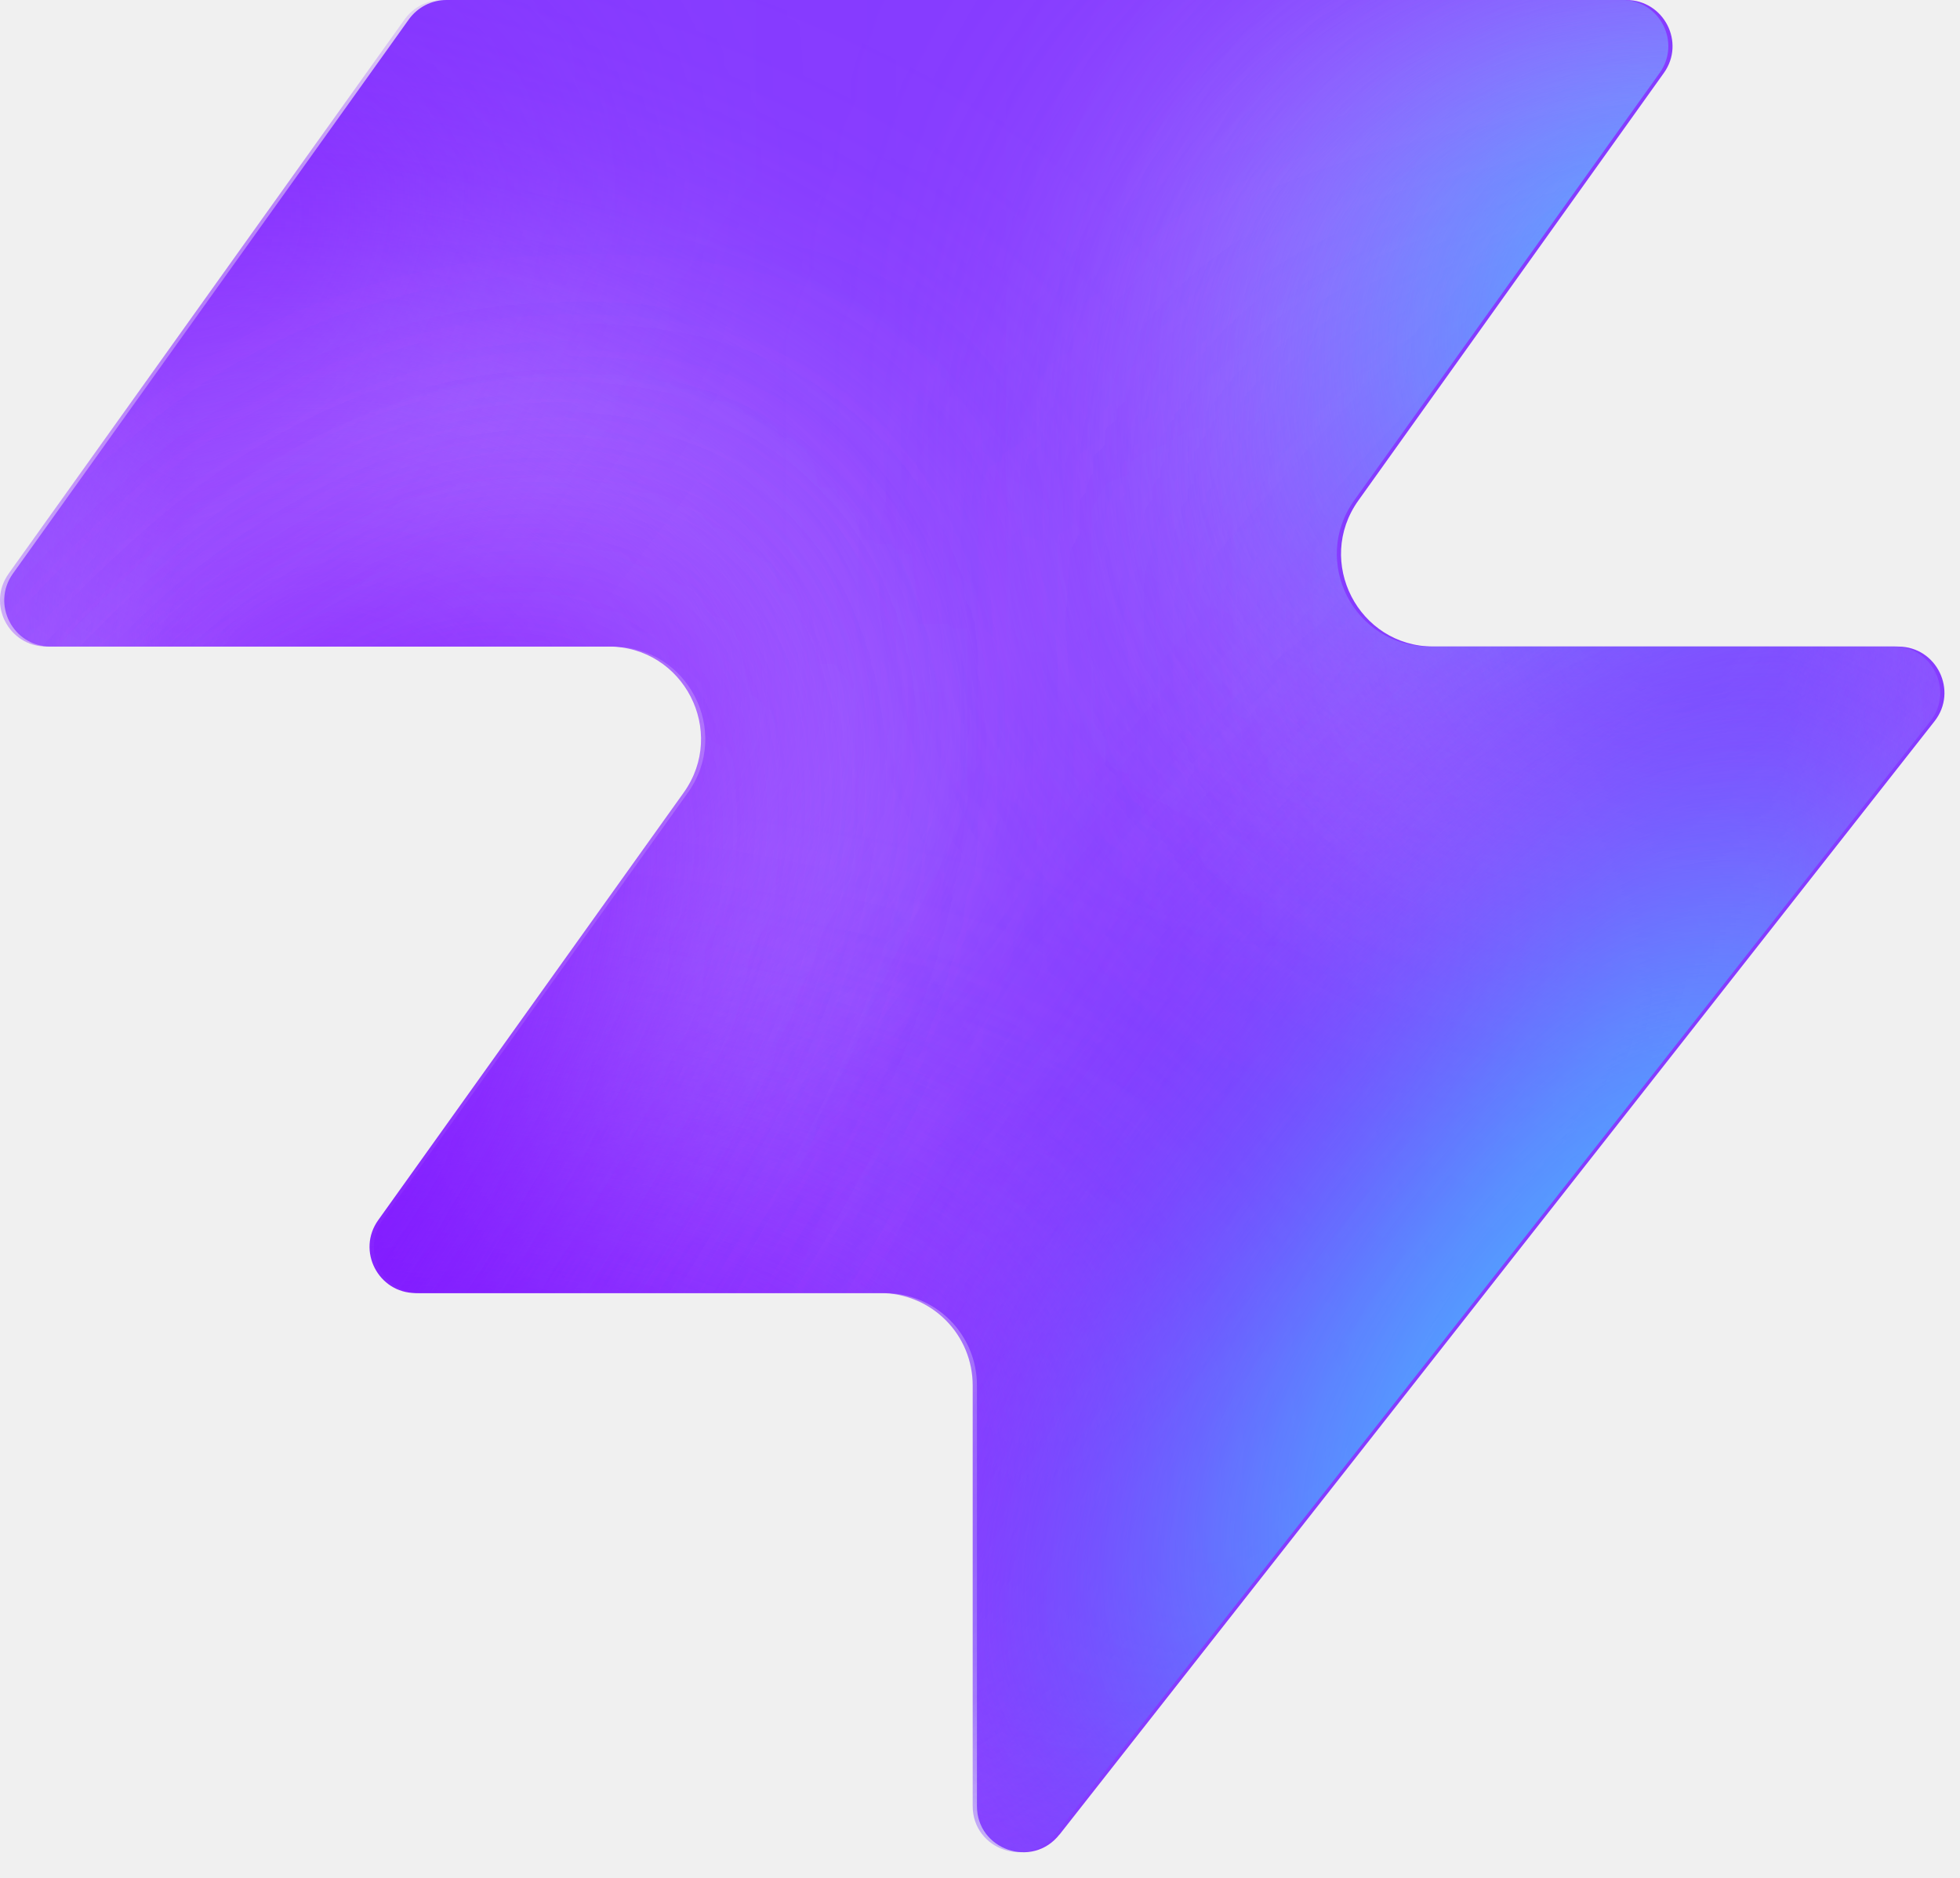
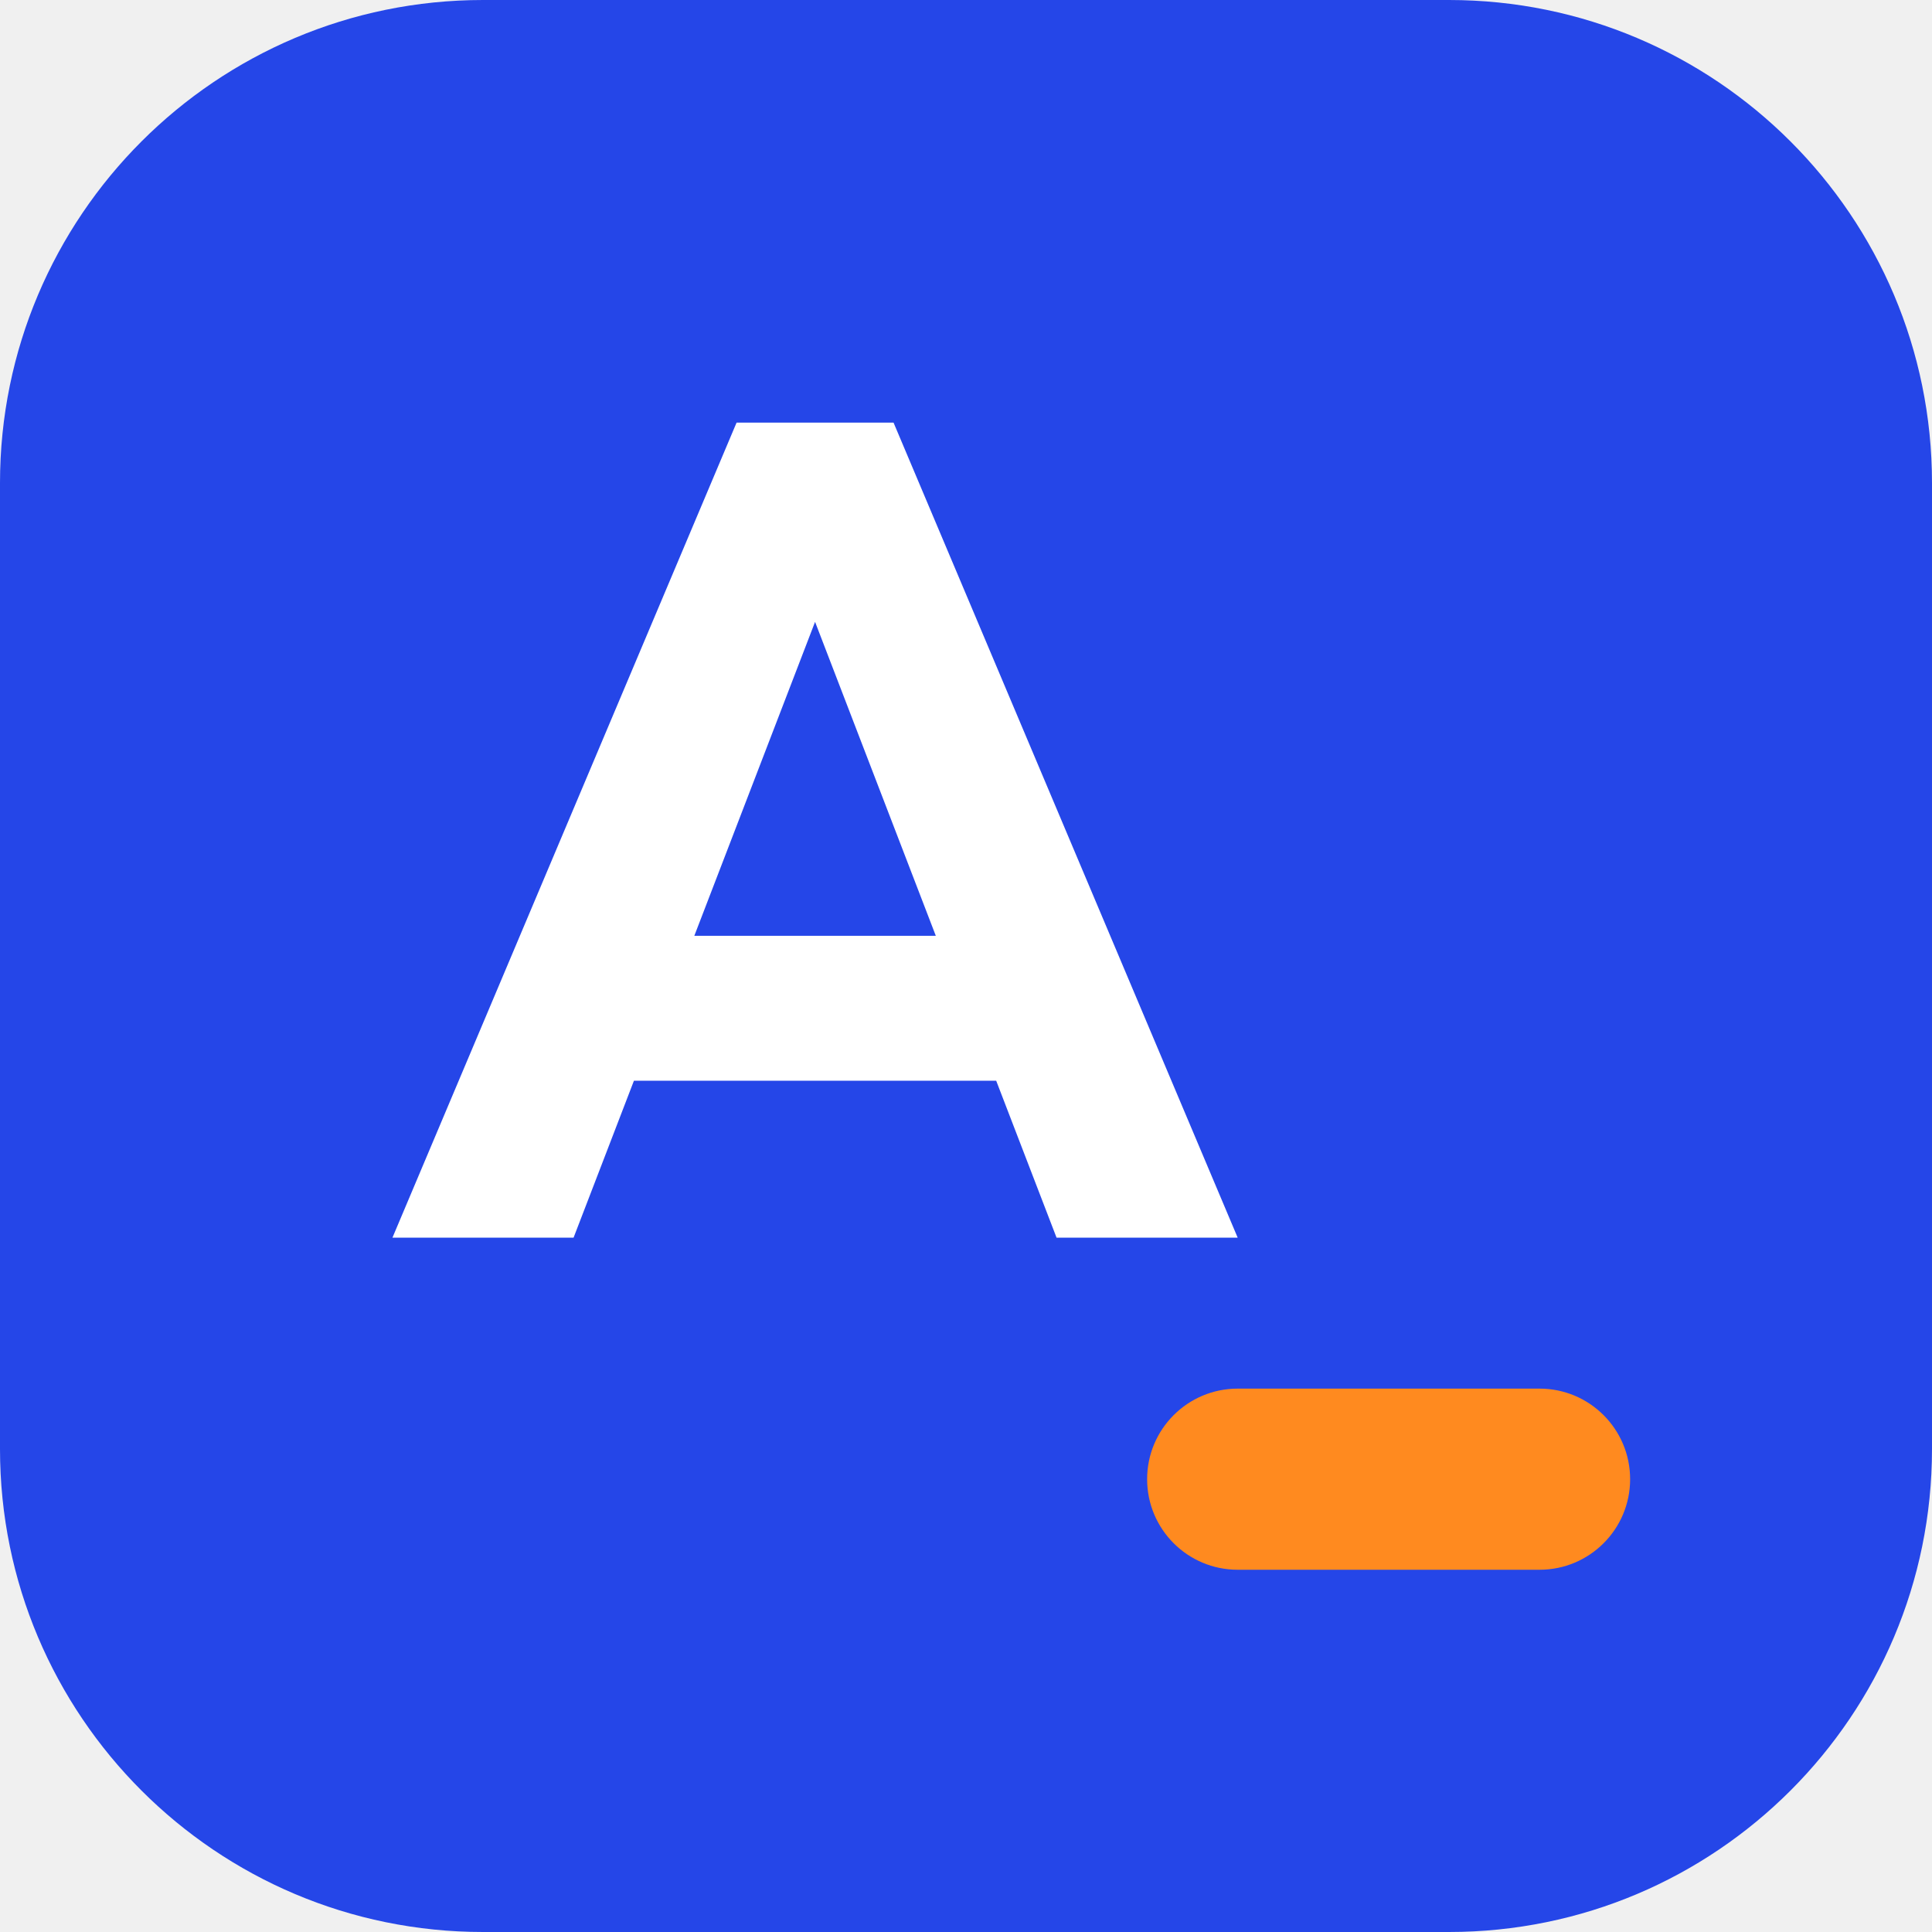
- <svg xmlns="http://www.w3.org/2000/svg" width="48" height="46" fill="none" viewBox="0 0 48 46">
-   <path fill="#863bff" d="M25.946 44.938c-.664.845-2.021.375-2.021-.698V33.937a2.26 2.26 0 0 0-2.262-2.262H10.287c-.92 0-1.456-1.04-.92-1.788l7.48-10.471c1.07-1.497 0-3.578-1.842-3.578H1.237c-.92 0-1.456-1.04-.92-1.788L10.013.474c.214-.297.556-.474.92-.474h28.894c.92 0 1.456 1.04.92 1.788l-7.48 10.471c-1.07 1.498 0 3.579 1.842 3.579h11.377c.943 0 1.473 1.088.89 1.83L25.947 44.94z" style="fill:#863bff;fill:color(display-p3 .525 .23 1);fill-opacity:1" />
-   <mask id="a" width="48" height="46" x="0" y="0" maskUnits="userSpaceOnUse" style="mask-type:alpha">
-     <path fill="#000" d="M25.842 44.938c-.664.844-2.021.375-2.021-.698V33.937a2.26 2.26 0 0 0-2.262-2.262H10.183c-.92 0-1.456-1.04-.92-1.788l7.48-10.471c1.07-1.498 0-3.579-1.842-3.579H1.133c-.92 0-1.456-1.04-.92-1.787L9.91.473c.214-.297.556-.474.92-.474h28.894c.92 0 1.456 1.04.92 1.788l-7.48 10.471c-1.07 1.498 0 3.578 1.842 3.578h11.377c.943 0 1.473 1.088.89 1.832L25.843 44.94z" style="fill:#000;fill-opacity:1" />
-   </mask>
-   <g mask="url(#a)">
-     <g filter="url(#b)">
-       <ellipse cx="5.508" cy="14.704" fill="#ede6ff" rx="5.508" ry="14.704" style="fill:#ede6ff;fill:color(display-p3 .927 .903 1);fill-opacity:1" transform="matrix(.00324 1 1 -.00324 -4.47 31.516)" />
-     </g>
-     <g filter="url(#c)">
-       <ellipse cx="10.399" cy="29.851" fill="#ede6ff" rx="10.399" ry="29.851" style="fill:#ede6ff;fill:color(display-p3 .927 .903 1);fill-opacity:1" transform="matrix(.00324 1 1 -.00324 -39.328 7.883)" />
-     </g>
-     <g filter="url(#d)">
-       <ellipse cx="5.508" cy="30.487" fill="#7e14ff" rx="5.508" ry="30.487" style="fill:#7e14ff;fill:color(display-p3 .492 .077 1);fill-opacity:1" transform="rotate(89.814 -25.913 -14.639)scale(1 -1)" />
-     </g>
-     <g filter="url(#e)">
-       <ellipse cx="5.508" cy="30.599" fill="#7e14ff" rx="5.508" ry="30.599" style="fill:#7e14ff;fill:color(display-p3 .492 .077 1);fill-opacity:1" transform="rotate(89.814 -32.644 -3.334)scale(1 -1)" />
-     </g>
-     <g filter="url(#f)">
-       <ellipse cx="5.508" cy="30.599" fill="#7e14ff" rx="5.508" ry="30.599" style="fill:#7e14ff;fill:color(display-p3 .492 .077 1);fill-opacity:1" transform="matrix(.00324 1 1 -.00324 -34.34 30.47)" />
-     </g>
-     <g filter="url(#g)">
-       <ellipse cx="14.072" cy="22.078" fill="#ede6ff" rx="14.072" ry="22.078" style="fill:#ede6ff;fill:color(display-p3 .927 .903 1);fill-opacity:1" transform="rotate(93.35 24.506 48.493)scale(-1 1)" />
-     </g>
-     <g filter="url(#h)">
-       <ellipse cx="3.47" cy="21.501" fill="#7e14ff" rx="3.47" ry="21.501" style="fill:#7e14ff;fill:color(display-p3 .492 .077 1);fill-opacity:1" transform="rotate(89.009 28.708 47.59)scale(-1 1)" />
-     </g>
-     <g filter="url(#i)">
-       <ellipse cx="3.47" cy="21.501" fill="#7e14ff" rx="3.47" ry="21.501" style="fill:#7e14ff;fill:color(display-p3 .492 .077 1);fill-opacity:1" transform="rotate(89.009 28.708 47.59)scale(-1 1)" />
-     </g>
-     <g filter="url(#j)">
-       <ellipse cx=".387" cy="8.972" fill="#7e14ff" rx="4.407" ry="29.108" style="fill:#7e14ff;fill:color(display-p3 .492 .077 1);fill-opacity:1" transform="rotate(39.51 .387 8.972)" />
-     </g>
-     <g filter="url(#k)">
-       <ellipse cx="47.523" cy="-6.092" fill="#7e14ff" rx="4.407" ry="29.108" style="fill:#7e14ff;fill:color(display-p3 .492 .077 1);fill-opacity:1" transform="rotate(37.892 47.523 -6.092)" />
-     </g>
-     <g filter="url(#l)">
-       <ellipse cx="41.412" cy="6.333" fill="#47bfff" rx="5.971" ry="9.665" style="fill:#47bfff;fill:color(display-p3 .28 .748 1);fill-opacity:1" transform="rotate(37.892 41.412 6.333)" />
-     </g>
-     <g filter="url(#m)">
-       <ellipse cx="-1.879" cy="38.332" fill="#7e14ff" rx="4.407" ry="29.108" style="fill:#7e14ff;fill:color(display-p3 .492 .077 1);fill-opacity:1" transform="rotate(37.892 -1.88 38.332)" />
-     </g>
-     <g filter="url(#n)">
-       <ellipse cx="-1.879" cy="38.332" fill="#7e14ff" rx="4.407" ry="29.108" style="fill:#7e14ff;fill:color(display-p3 .492 .077 1);fill-opacity:1" transform="rotate(37.892 -1.88 38.332)" />
-     </g>
-     <g filter="url(#o)">
-       <ellipse cx="35.651" cy="29.907" fill="#7e14ff" rx="4.407" ry="29.108" style="fill:#7e14ff;fill:color(display-p3 .492 .077 1);fill-opacity:1" transform="rotate(37.892 35.651 29.907)" />
-     </g>
-     <g filter="url(#p)">
-       <ellipse cx="38.418" cy="32.4" fill="#47bfff" rx="5.971" ry="15.297" style="fill:#47bfff;fill:color(display-p3 .28 .748 1);fill-opacity:1" transform="rotate(37.892 38.418 32.4)" />
-     </g>
-   </g>
-   <defs>
-     <filter id="b" width="60.045" height="41.654" x="-19.77" y="16.149" color-interpolation-filters="sRGB" filterUnits="userSpaceOnUse">
-       <feFlood flood-opacity="0" result="BackgroundImageFix" />
-       <feBlend in="SourceGraphic" in2="BackgroundImageFix" result="shape" />
-       <feGaussianBlur result="effect1_foregroundBlur_2002_17158" stdDeviation="7.659" />
-     </filter>
-     <filter id="c" width="90.34" height="51.437" x="-54.613" y="-7.533" color-interpolation-filters="sRGB" filterUnits="userSpaceOnUse">
-       <feFlood flood-opacity="0" result="BackgroundImageFix" />
-       <feBlend in="SourceGraphic" in2="BackgroundImageFix" result="shape" />
-       <feGaussianBlur result="effect1_foregroundBlur_2002_17158" stdDeviation="7.659" />
-     </filter>
-     <filter id="d" width="79.355" height="29.4" x="-49.64" y="2.03" color-interpolation-filters="sRGB" filterUnits="userSpaceOnUse">
-       <feFlood flood-opacity="0" result="BackgroundImageFix" />
-       <feBlend in="SourceGraphic" in2="BackgroundImageFix" result="shape" />
-       <feGaussianBlur result="effect1_foregroundBlur_2002_17158" stdDeviation="4.596" />
-     </filter>
-     <filter id="e" width="79.579" height="29.4" x="-45.045" y="20.029" color-interpolation-filters="sRGB" filterUnits="userSpaceOnUse">
-       <feFlood flood-opacity="0" result="BackgroundImageFix" />
-       <feBlend in="SourceGraphic" in2="BackgroundImageFix" result="shape" />
-       <feGaussianBlur result="effect1_foregroundBlur_2002_17158" stdDeviation="4.596" />
-     </filter>
-     <filter id="f" width="79.579" height="29.4" x="-43.513" y="21.178" color-interpolation-filters="sRGB" filterUnits="userSpaceOnUse">
-       <feFlood flood-opacity="0" result="BackgroundImageFix" />
-       <feBlend in="SourceGraphic" in2="BackgroundImageFix" result="shape" />
-       <feGaussianBlur result="effect1_foregroundBlur_2002_17158" stdDeviation="4.596" />
-     </filter>
-     <filter id="g" width="74.749" height="58.852" x="15.756" y="-17.901" color-interpolation-filters="sRGB" filterUnits="userSpaceOnUse">
-       <feFlood flood-opacity="0" result="BackgroundImageFix" />
-       <feBlend in="SourceGraphic" in2="BackgroundImageFix" result="shape" />
-       <feGaussianBlur result="effect1_foregroundBlur_2002_17158" stdDeviation="7.659" />
-     </filter>
-     <filter id="h" width="61.377" height="25.362" x="23.548" y="2.284" color-interpolation-filters="sRGB" filterUnits="userSpaceOnUse">
-       <feFlood flood-opacity="0" result="BackgroundImageFix" />
-       <feBlend in="SourceGraphic" in2="BackgroundImageFix" result="shape" />
-       <feGaussianBlur result="effect1_foregroundBlur_2002_17158" stdDeviation="4.596" />
-     </filter>
-     <filter id="i" width="61.377" height="25.362" x="23.548" y="2.284" color-interpolation-filters="sRGB" filterUnits="userSpaceOnUse">
-       <feFlood flood-opacity="0" result="BackgroundImageFix" />
-       <feBlend in="SourceGraphic" in2="BackgroundImageFix" result="shape" />
-       <feGaussianBlur result="effect1_foregroundBlur_2002_17158" stdDeviation="4.596" />
-     </filter>
-     <filter id="j" width="56.045" height="63.649" x="-27.636" y="-22.853" color-interpolation-filters="sRGB" filterUnits="userSpaceOnUse">
-       <feFlood flood-opacity="0" result="BackgroundImageFix" />
-       <feBlend in="SourceGraphic" in2="BackgroundImageFix" result="shape" />
-       <feGaussianBlur result="effect1_foregroundBlur_2002_17158" stdDeviation="4.596" />
-     </filter>
-     <filter id="k" width="54.814" height="64.646" x="20.116" y="-38.415" color-interpolation-filters="sRGB" filterUnits="userSpaceOnUse">
-       <feFlood flood-opacity="0" result="BackgroundImageFix" />
-       <feBlend in="SourceGraphic" in2="BackgroundImageFix" result="shape" />
-       <feGaussianBlur result="effect1_foregroundBlur_2002_17158" stdDeviation="4.596" />
-     </filter>
-     <filter id="l" width="33.541" height="35.313" x="24.641" y="-11.323" color-interpolation-filters="sRGB" filterUnits="userSpaceOnUse">
-       <feFlood flood-opacity="0" result="BackgroundImageFix" />
-       <feBlend in="SourceGraphic" in2="BackgroundImageFix" result="shape" />
-       <feGaussianBlur result="effect1_foregroundBlur_2002_17158" stdDeviation="4.596" />
-     </filter>
-     <filter id="m" width="54.814" height="64.646" x="-29.286" y="6.009" color-interpolation-filters="sRGB" filterUnits="userSpaceOnUse">
-       <feFlood flood-opacity="0" result="BackgroundImageFix" />
-       <feBlend in="SourceGraphic" in2="BackgroundImageFix" result="shape" />
-       <feGaussianBlur result="effect1_foregroundBlur_2002_17158" stdDeviation="4.596" />
-     </filter>
-     <filter id="n" width="54.814" height="64.646" x="-29.286" y="6.009" color-interpolation-filters="sRGB" filterUnits="userSpaceOnUse">
-       <feFlood flood-opacity="0" result="BackgroundImageFix" />
-       <feBlend in="SourceGraphic" in2="BackgroundImageFix" result="shape" />
-       <feGaussianBlur result="effect1_foregroundBlur_2002_17158" stdDeviation="4.596" />
-     </filter>
-     <filter id="o" width="54.814" height="64.646" x="8.244" y="-2.416" color-interpolation-filters="sRGB" filterUnits="userSpaceOnUse">
-       <feFlood flood-opacity="0" result="BackgroundImageFix" />
-       <feBlend in="SourceGraphic" in2="BackgroundImageFix" result="shape" />
-       <feGaussianBlur result="effect1_foregroundBlur_2002_17158" stdDeviation="4.596" />
-     </filter>
-     <filter id="p" width="39.409" height="43.623" x="18.713" y="10.588" color-interpolation-filters="sRGB" filterUnits="userSpaceOnUse">
-       <feFlood flood-opacity="0" result="BackgroundImageFix" />
-       <feBlend in="SourceGraphic" in2="BackgroundImageFix" result="shape" />
-       <feGaussianBlur result="effect1_foregroundBlur_2002_17158" stdDeviation="4.596" />
-     </filter>
-   </defs>
+ <svg xmlns="http://www.w3.org/2000/svg" viewBox="0 0 32 32">
+   <rect width="32" height="32" rx="8" fill="#2546e8" />
+   <path d="M6.5 20.5 12.2 7h2.6l5.7 13.5h-3l-1-2.6h-6l-1 2.6zm5-5h4l-2-5.2z" fill="#fff" />
+   <rect x="19" y="23" width="8" height="3" rx="1.5" fill="#ff8a1f" />
</svg>
